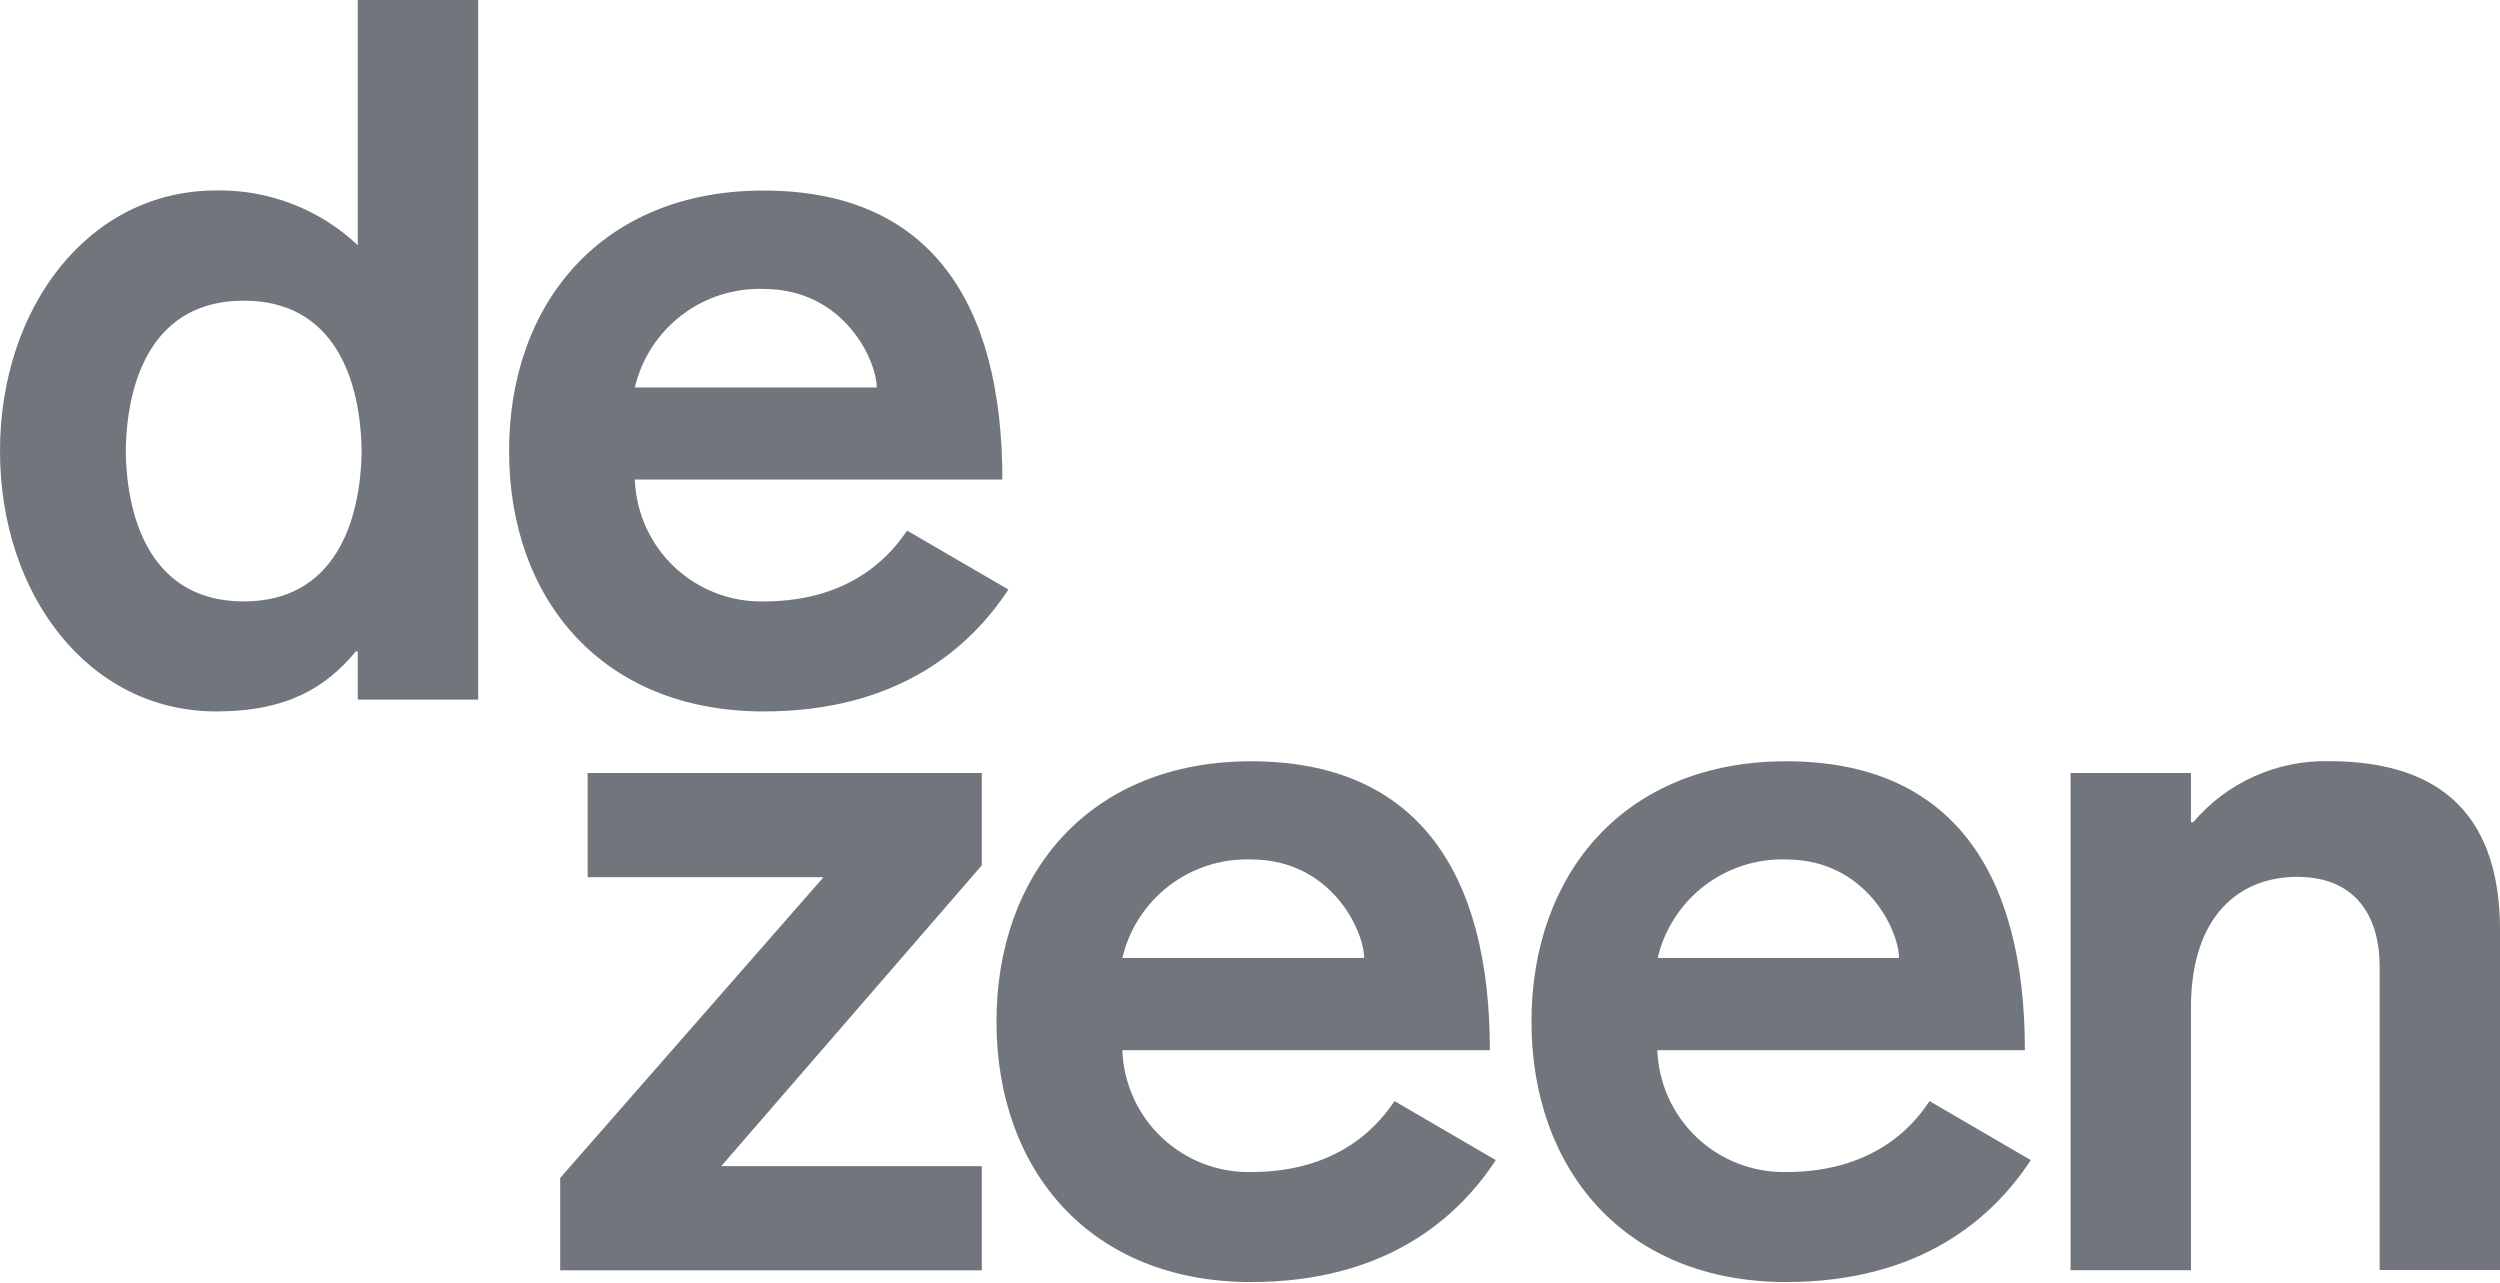
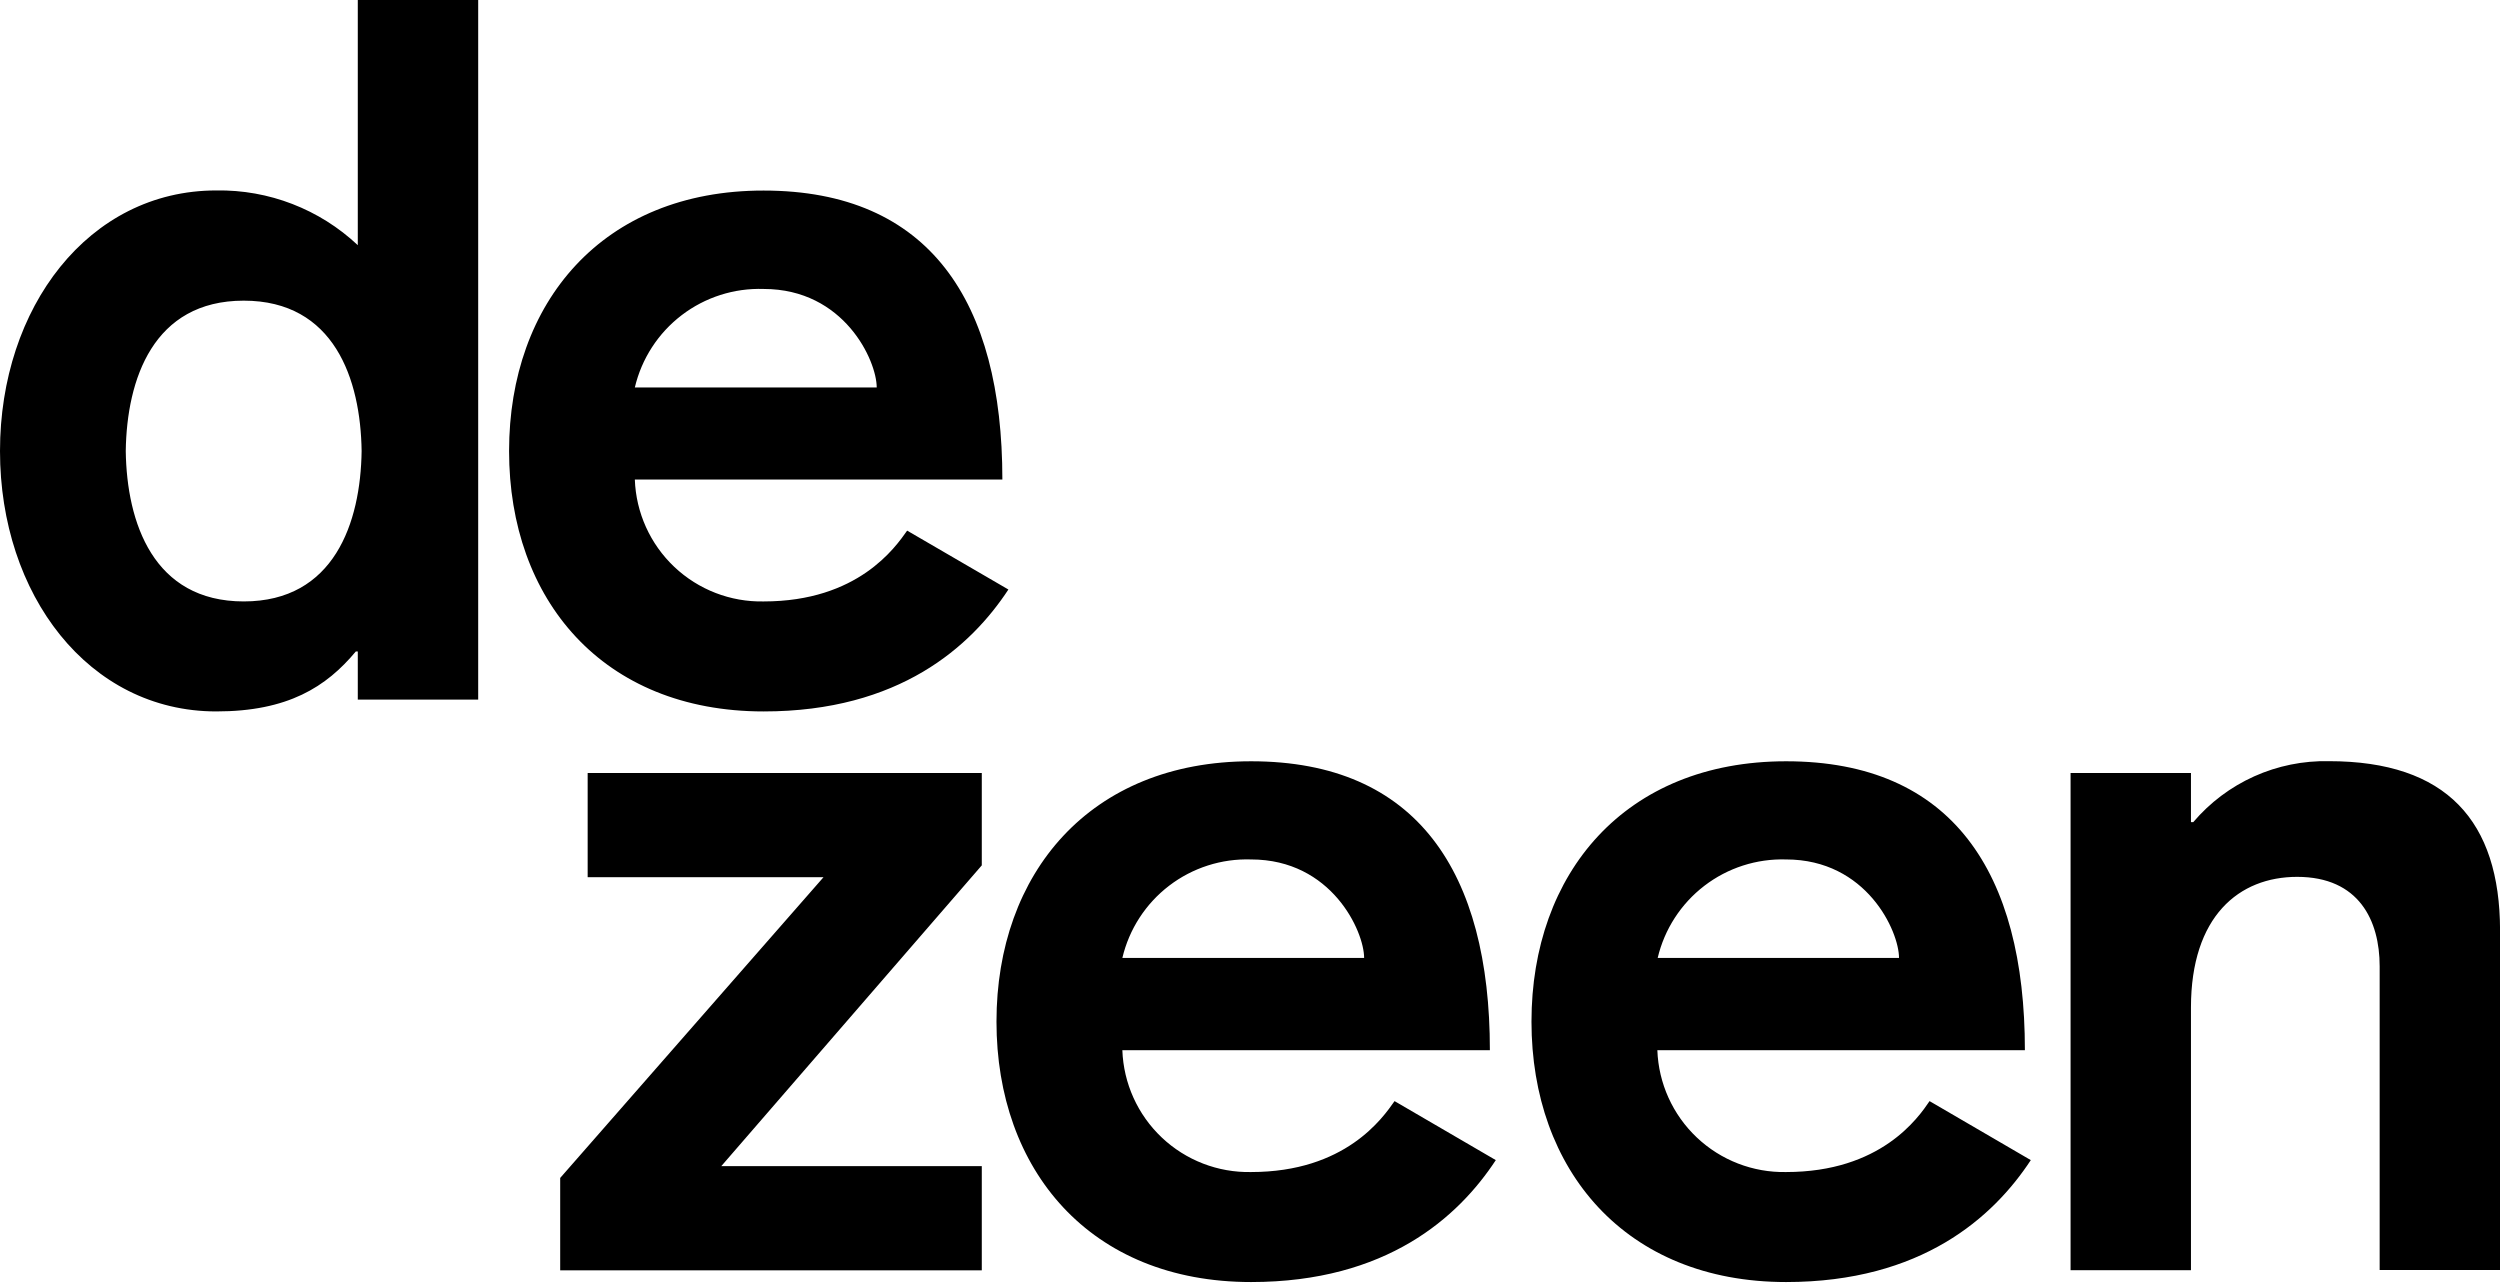
<svg xmlns="http://www.w3.org/2000/svg" width="390" height="200" viewBox="0 0 390 200" fill="none">
-   <path d="M195.166 118.759C221.085 118.759 232.422 136.089 232.422 163.835H175.087C175.27 169.004 177.478 173.894 181.234 177.449C184.991 181.005 189.995 182.941 195.166 182.839C209.884 182.839 215.707 174.404 217.551 171.774L233.345 180.978C227.505 189.873 216.321 199.999 195.166 199.999C170.016 199.999 155.451 182.515 155.451 159.379C155.451 136.243 170.016 118.759 195.166 118.759ZM278.626 118.759C304.528 118.759 315.883 136.089 315.883 163.835H258.547C258.734 169.003 260.944 173.89 264.699 177.444C268.455 180.999 273.456 182.936 278.626 182.839C293.395 182.839 299.235 174.404 301.011 171.774L316.805 180.978C310.965 189.873 299.781 199.999 278.626 199.999C253.544 199.999 238.911 182.514 238.911 159.379C238.911 136.243 253.476 118.759 278.626 118.759ZM153.159 134.995L112.522 181.915H153.159V198.17H87.39V183.759L128.47 136.841H91.675V120.584H153.159V134.995ZM363.304 118.743C381.693 118.743 389.975 128.1 390.009 145.123V198.121H371.227V150.74C371.227 143.62 368.017 136.79 358.353 136.79C349.303 136.79 341.79 142.92 341.79 157.177V198.155H323.009V120.587H341.79V128.253H342.149C344.748 125.196 347.995 122.756 351.654 121.111C355.313 119.466 359.293 118.658 363.304 118.743ZM195.166 134.074C190.56 133.924 186.043 135.372 182.383 138.173C178.723 140.974 176.145 144.956 175.087 149.441H212.804C212.804 145.275 207.733 134.074 195.166 134.074ZM278.626 134.074C274.028 133.936 269.523 135.389 265.874 138.189C262.225 140.99 259.654 144.964 258.598 149.441H296.247C296.247 145.275 291.193 134.074 278.626 134.074ZM119.113 29.727C145.032 29.727 156.37 47.058 156.37 74.804H99.034C99.217 79.977 101.427 84.872 105.187 88.431C108.946 91.989 113.955 93.927 119.131 93.825C133.849 93.825 139.672 85.391 141.516 82.778L157.309 91.964C151.469 100.86 140.286 110.984 119.131 110.984C93.981 110.984 79.416 93.518 79.416 70.365C79.416 47.212 93.98 29.711 119.113 29.727ZM74.598 109.14H55.815V101.627H55.509C50.916 107.142 44.922 110.983 33.738 110.983C13.796 110.983 0 92.748 0 70.363C5.49321e-05 47.979 13.796 29.709 33.738 29.709C41.928 29.573 49.848 32.636 55.815 38.246V0H74.598V109.14ZM38.024 46.903C23.904 46.903 19.772 59.163 19.618 70.363C19.772 81.547 23.921 93.823 38.024 93.823C52.128 93.823 56.259 81.547 56.413 70.363C56.259 59.163 52.145 46.903 38.024 46.903ZM119.131 45.078C114.521 44.923 110.001 46.37 106.337 49.171C102.673 51.972 100.093 55.956 99.034 60.444H136.769C136.768 56.261 131.697 45.078 119.131 45.078Z" fill="#71767D" />
+   <path d="M195.166 118.759C221.085 118.759 232.422 136.089 232.422 163.835H175.087C175.27 169.004 177.478 173.894 181.234 177.449C184.991 181.005 189.995 182.941 195.166 182.839C209.884 182.839 215.707 174.404 217.551 171.774L233.345 180.978C227.505 189.873 216.321 199.999 195.166 199.999C170.016 199.999 155.451 182.515 155.451 159.379C155.451 136.243 170.016 118.759 195.166 118.759ZM278.626 118.759C304.528 118.759 315.883 136.089 315.883 163.835H258.547C258.734 169.003 260.944 173.89 264.699 177.444C268.455 180.999 273.456 182.936 278.626 182.839C293.395 182.839 299.235 174.404 301.011 171.774L316.805 180.978C310.965 189.873 299.781 199.999 278.626 199.999C253.544 199.999 238.911 182.514 238.911 159.379C238.911 136.243 253.476 118.759 278.626 118.759ZM153.159 134.995L112.522 181.915H153.159V198.17H87.39V183.759L128.47 136.841H91.675V120.584H153.159V134.995ZM363.304 118.743C381.693 118.743 389.975 128.1 390.009 145.123V198.121H371.227V150.74C371.227 143.62 368.017 136.79 358.353 136.79C349.303 136.79 341.79 142.92 341.79 157.177V198.155H323.009V120.587H341.79V128.253H342.149C344.748 125.196 347.995 122.756 351.654 121.111C355.313 119.466 359.293 118.658 363.304 118.743ZM195.166 134.074C190.56 133.924 186.043 135.372 182.383 138.173C178.723 140.974 176.145 144.956 175.087 149.441H212.804C212.804 145.275 207.733 134.074 195.166 134.074ZM278.626 134.074C274.028 133.936 269.523 135.389 265.874 138.189C262.225 140.99 259.654 144.964 258.598 149.441H296.247C296.247 145.275 291.193 134.074 278.626 134.074ZM119.113 29.727C145.032 29.727 156.37 47.058 156.37 74.804H99.034C99.217 79.977 101.427 84.872 105.187 88.431C108.946 91.989 113.955 93.927 119.131 93.825C133.849 93.825 139.672 85.391 141.516 82.778L157.309 91.964C151.469 100.86 140.286 110.984 119.131 110.984C93.981 110.984 79.416 93.518 79.416 70.365C79.416 47.212 93.98 29.711 119.113 29.727ZM74.598 109.14H55.815V101.627H55.509C50.916 107.142 44.922 110.983 33.738 110.983C13.796 110.983 0 92.748 0 70.363C5.49321e-05 47.979 13.796 29.709 33.738 29.709C41.928 29.573 49.848 32.636 55.815 38.246V0H74.598V109.14ZM38.024 46.903C23.904 46.903 19.772 59.163 19.618 70.363C19.772 81.547 23.921 93.823 38.024 93.823C52.128 93.823 56.259 81.547 56.413 70.363C56.259 59.163 52.145 46.903 38.024 46.903ZM119.131 45.078C114.521 44.923 110.001 46.37 106.337 49.171C102.673 51.972 100.093 55.956 99.034 60.444H136.769C136.768 56.261 131.697 45.078 119.131 45.078Z" fill="#000000" />
</svg>
